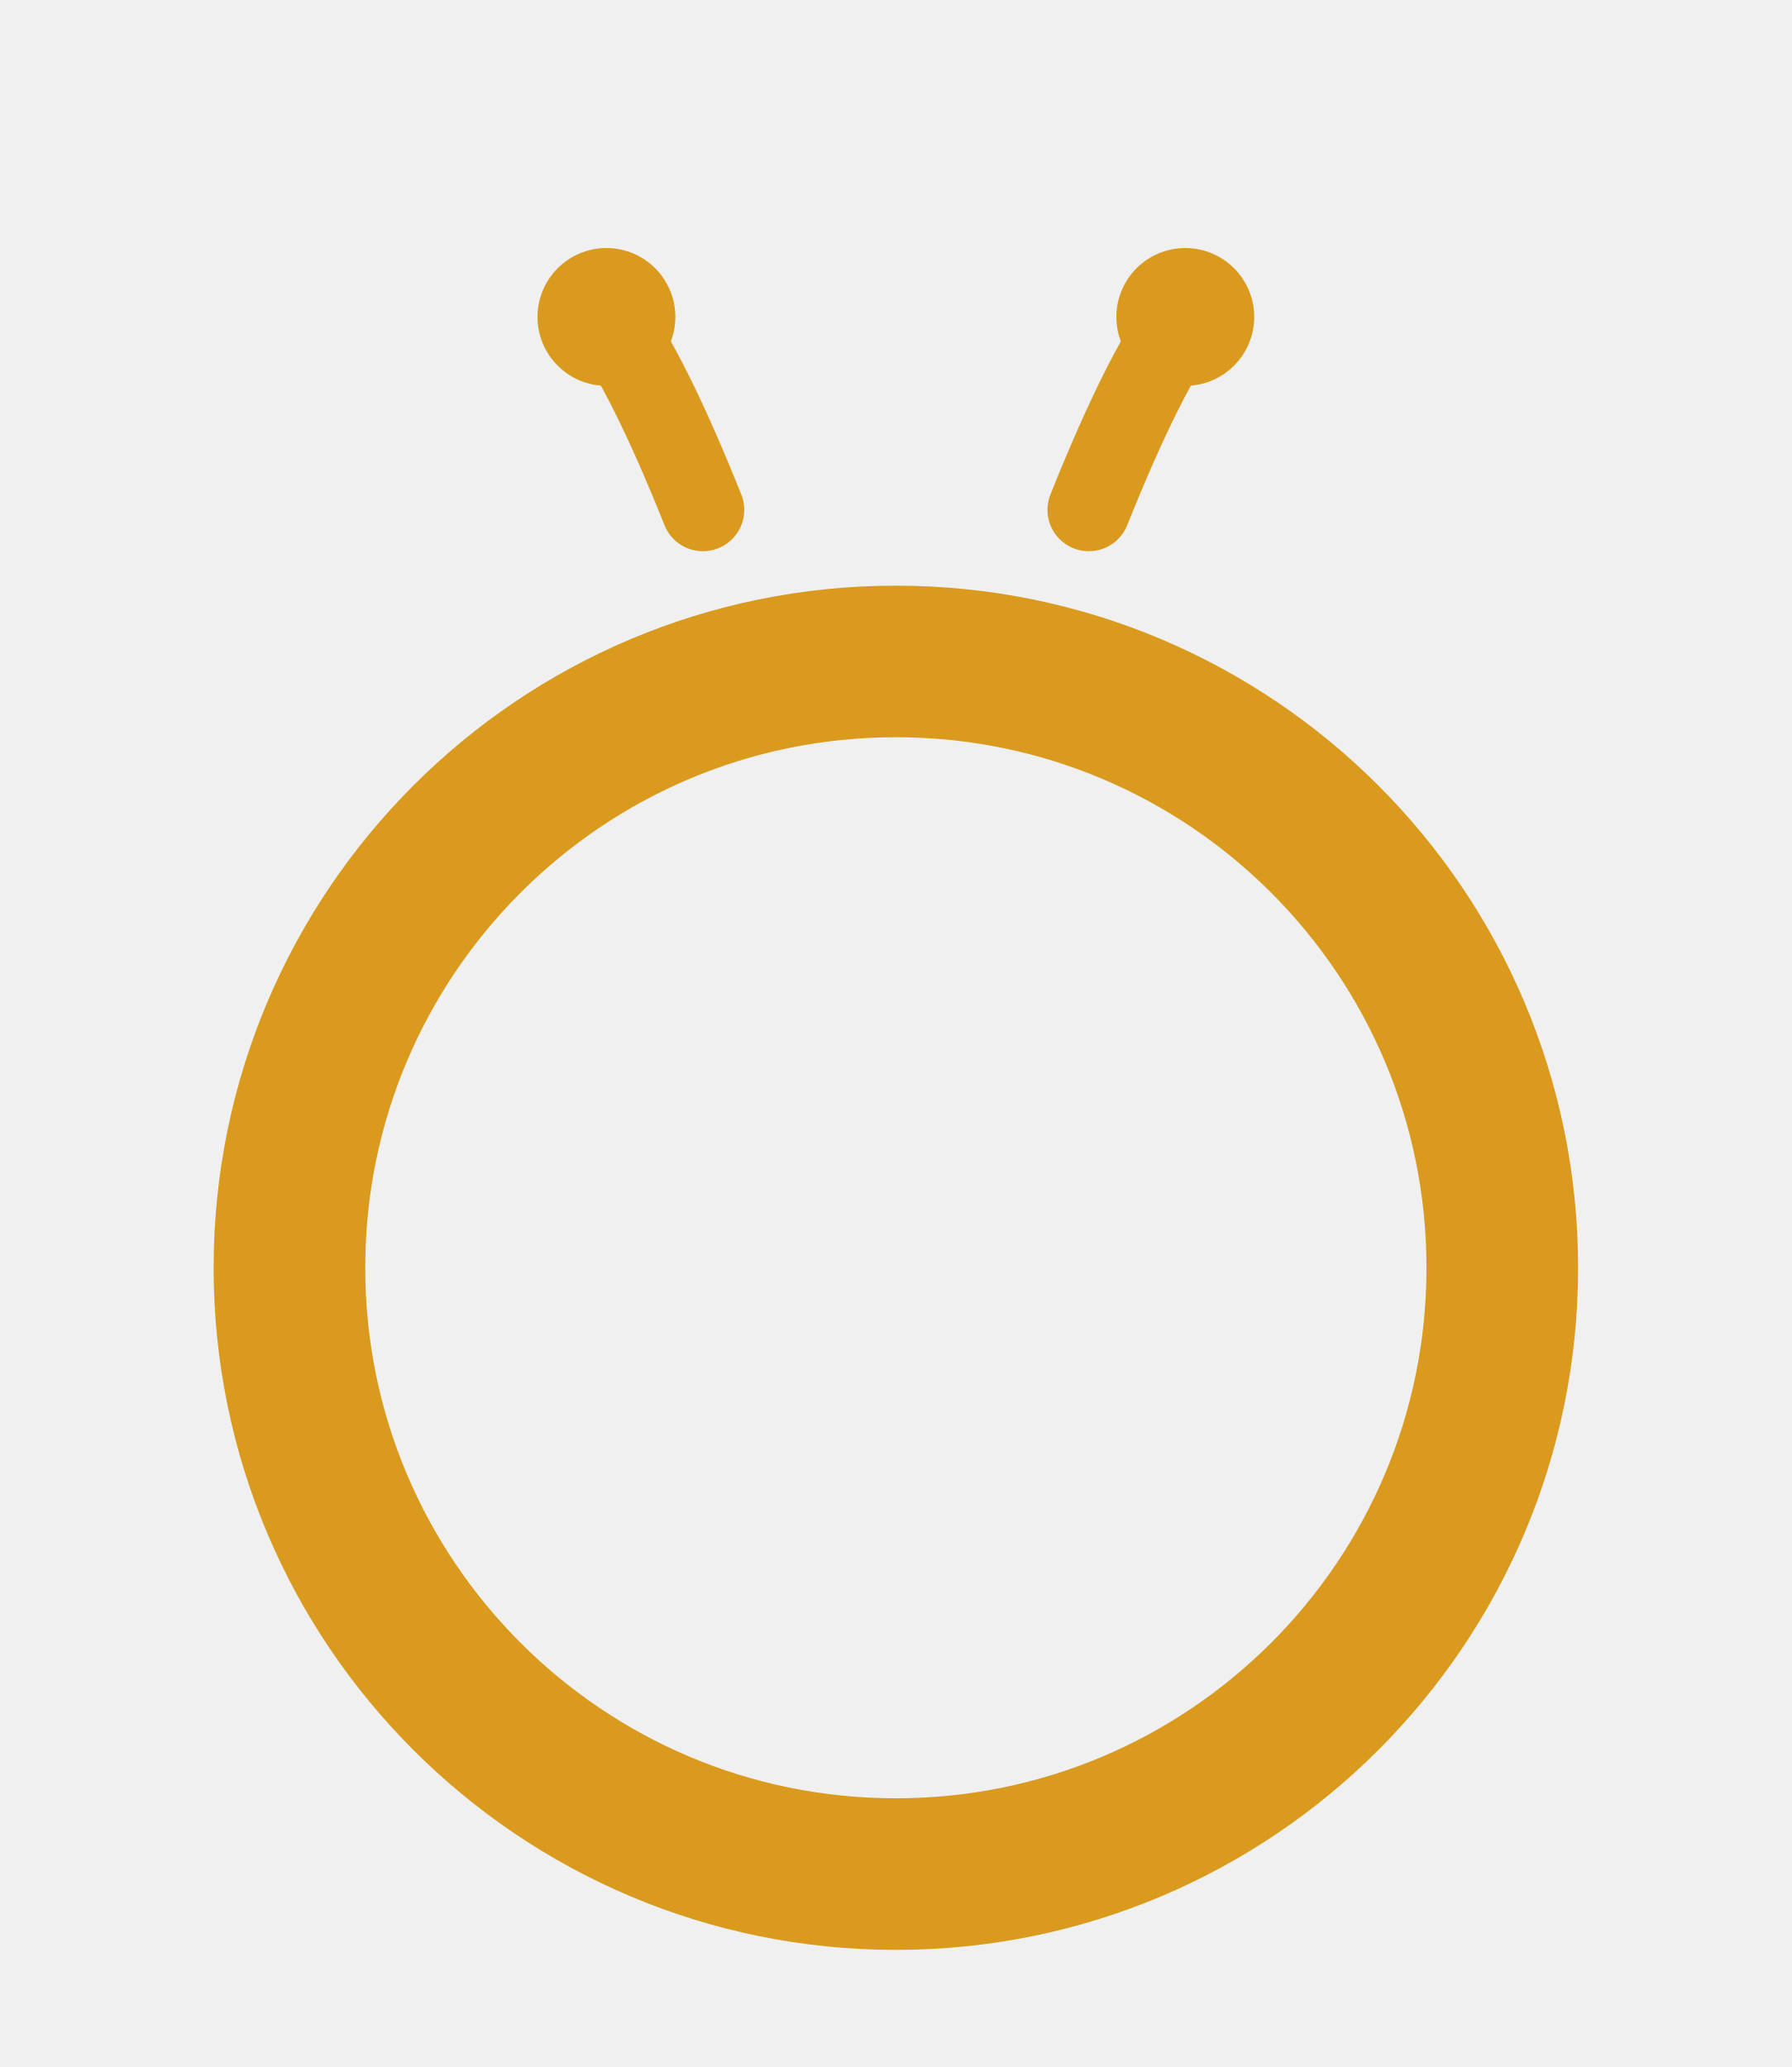
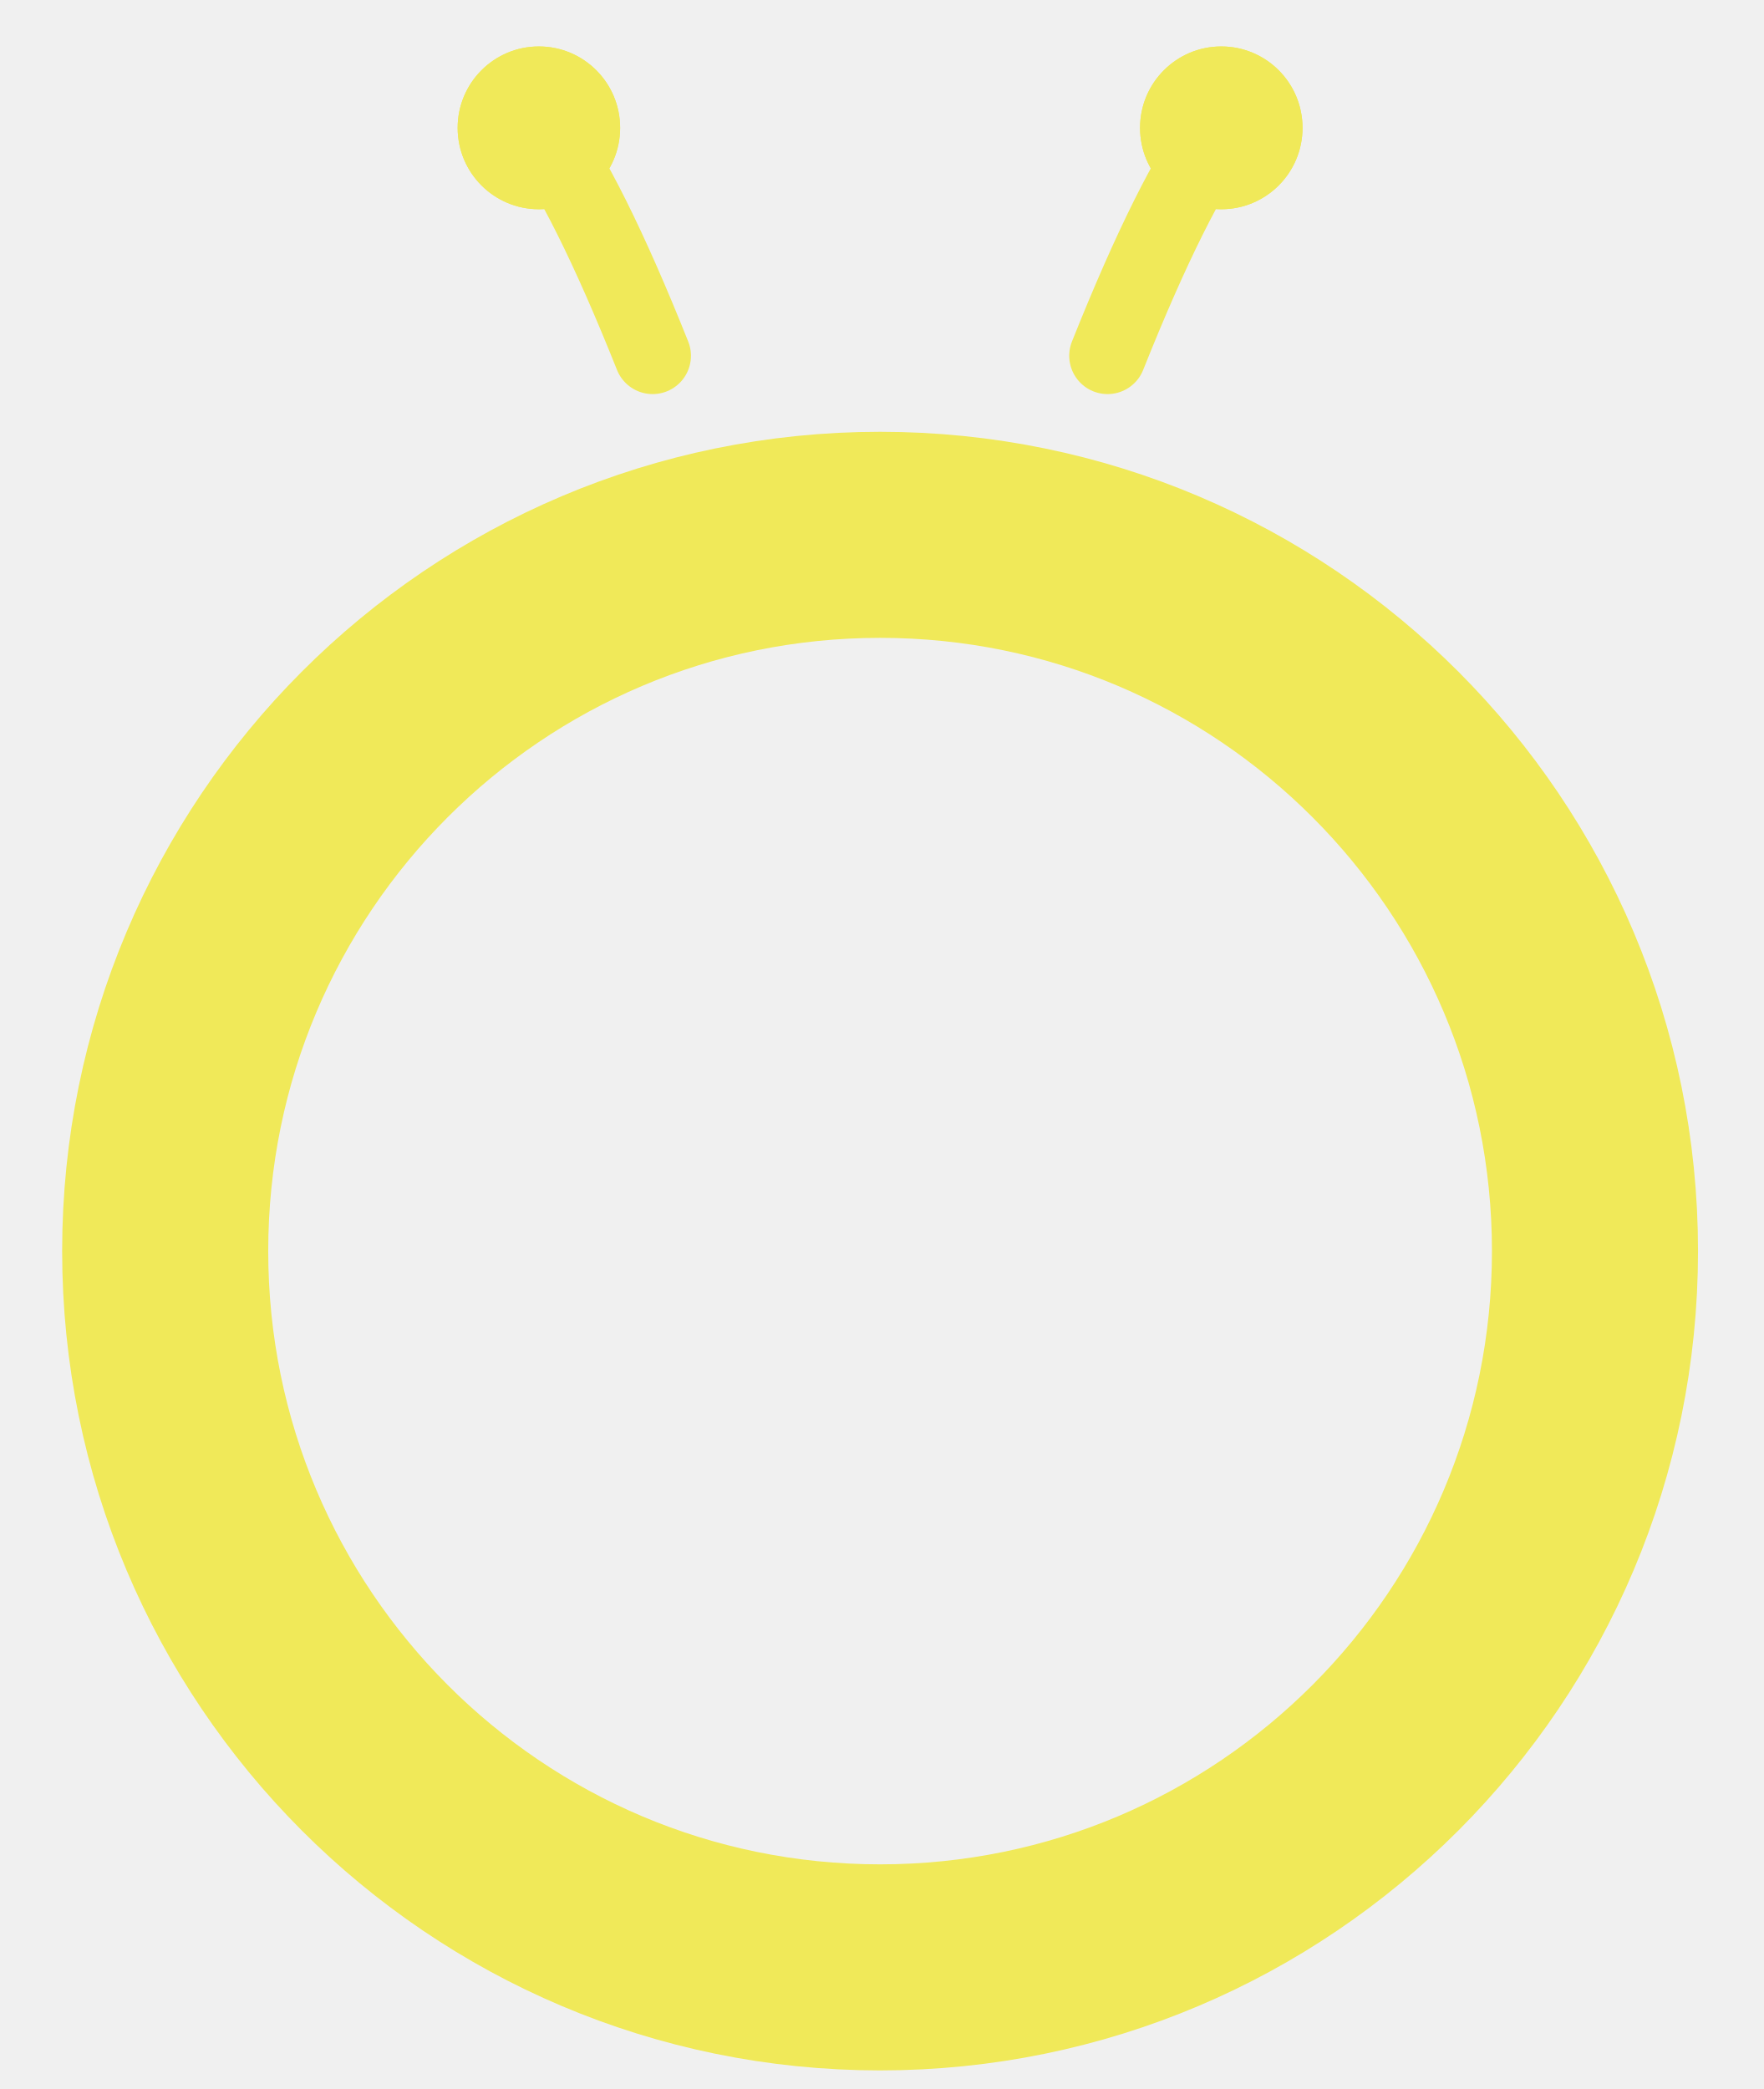
- <svg xmlns="http://www.w3.org/2000/svg" width="130" height="150" viewBox="0 0 130 150" fill="none">
-   <path d="M51 37C48.333 30.333 46 25.667 44 23" stroke="#D99A1E" stroke-width="6" stroke-linecap="round" />
-   <path d="M79 37C81.667 30.333 84 25.667 86 23" stroke="#D99A1E" stroke-width="6" stroke-linecap="round" />
-   <path d="M44 28C46.761 28 49 25.761 49 23C49 20.239 46.761 18 44 18C41.239 18 39 20.239 39 23C39 25.761 41.239 28 44 28Z" fill="#D99A1E" />
-   <path d="M86 28C88.761 28 91 25.761 91 23C91 20.239 88.761 18 86 18C83.239 18 81 20.239 81 23C81 25.761 83.239 28 86 28Z" fill="#D99A1E" />
-   <path d="M65 136C89.3 136 109 116.301 109 92C109 67.7 89.3 48 65 48C40.7 48 21 67.7 21 92C21 116.301 40.7 136 65 136Z" stroke="#D99A1E" stroke-width="11" />
+ <svg xmlns="http://www.w3.org/2000/svg" xmlns:xlink="http://www.w3.org/1999/xlink" viewBox="180 125 460 545" fill="none">
+   <path d="M350.257 217.813C338.954 189.499 329.063 169.679 320.586 158.354" stroke-width="20" stroke-linecap="round" stroke="#F0E959" />
+   <path d="M468.941 217.813C480.245 189.499 490.135 169.679 498.613 158.354" stroke-width="20" stroke-linecap="round" stroke="#F0E959" />
+   <use xlink:href="#stroke0_1378_6273" fill="#F0E959" />
+   <mask id="stroke1_1378_6273" fill="white">
+     <use xlink:href="#stroke0_1378_6273" />
+   </mask>
+   <path d="M341.78 158.354C341.78 170.082 332.291 179.589 320.586 179.589C308.881 179.589 299.393 170.082 299.393 158.354C299.393 146.626 308.881 137.119 320.586 137.119C332.291 137.119 341.78 146.626 341.78 158.354Z" stroke-width="5.671" stroke="#F0E959" mask="url(#stroke1_1378_6273)" />
+   <use xlink:href="#stroke2_1378_6273" fill="#F0E959" />
+   <mask id="stroke3_1378_6273" fill="white">
+     <use xlink:href="#stroke2_1378_6273" />
+   </mask>
+   <path d="M519.808 158.354C519.808 170.082 510.319 179.589 498.614 179.589C486.909 179.589 477.42 170.082 477.42 158.354C477.42 146.626 486.909 137.119 498.614 137.119C510.319 137.119 519.808 146.626 519.808 158.354Z" stroke-width="5.671" stroke="#F0E959" mask="url(#stroke3_1378_6273)" />
+   <path d="M596.105 451.4C596.105 554.605 512.604 638.269 409.6 638.269C306.595 638.269 223.094 554.605 223.094 451.4C223.094 348.194 306.595 264.53 409.6 264.53C512.604 264.53 596.105 348.194 596.105 451.4Z" stroke-width="53.76" stroke="#F0E959" />
+   <defs>
+     <path id="stroke0_1378_6273" d="M320.586 179.589C332.291 179.589 341.78 170.082 341.78 158.354C341.78 146.626 332.291 137.119 320.586 137.119C308.881 137.119 299.393 146.626 299.393 158.354C299.393 170.082 308.881 179.589 320.586 179.589Z" />
+     <path id="stroke2_1378_6273" d="M498.614 179.589C510.319 179.589 519.808 170.082 519.808 158.354C519.808 146.626 510.319 137.119 498.614 137.119C486.909 137.119 477.42 146.626 477.42 158.354C477.42 170.082 486.909 179.589 498.614 179.589Z" />
+   </defs>
</svg>
